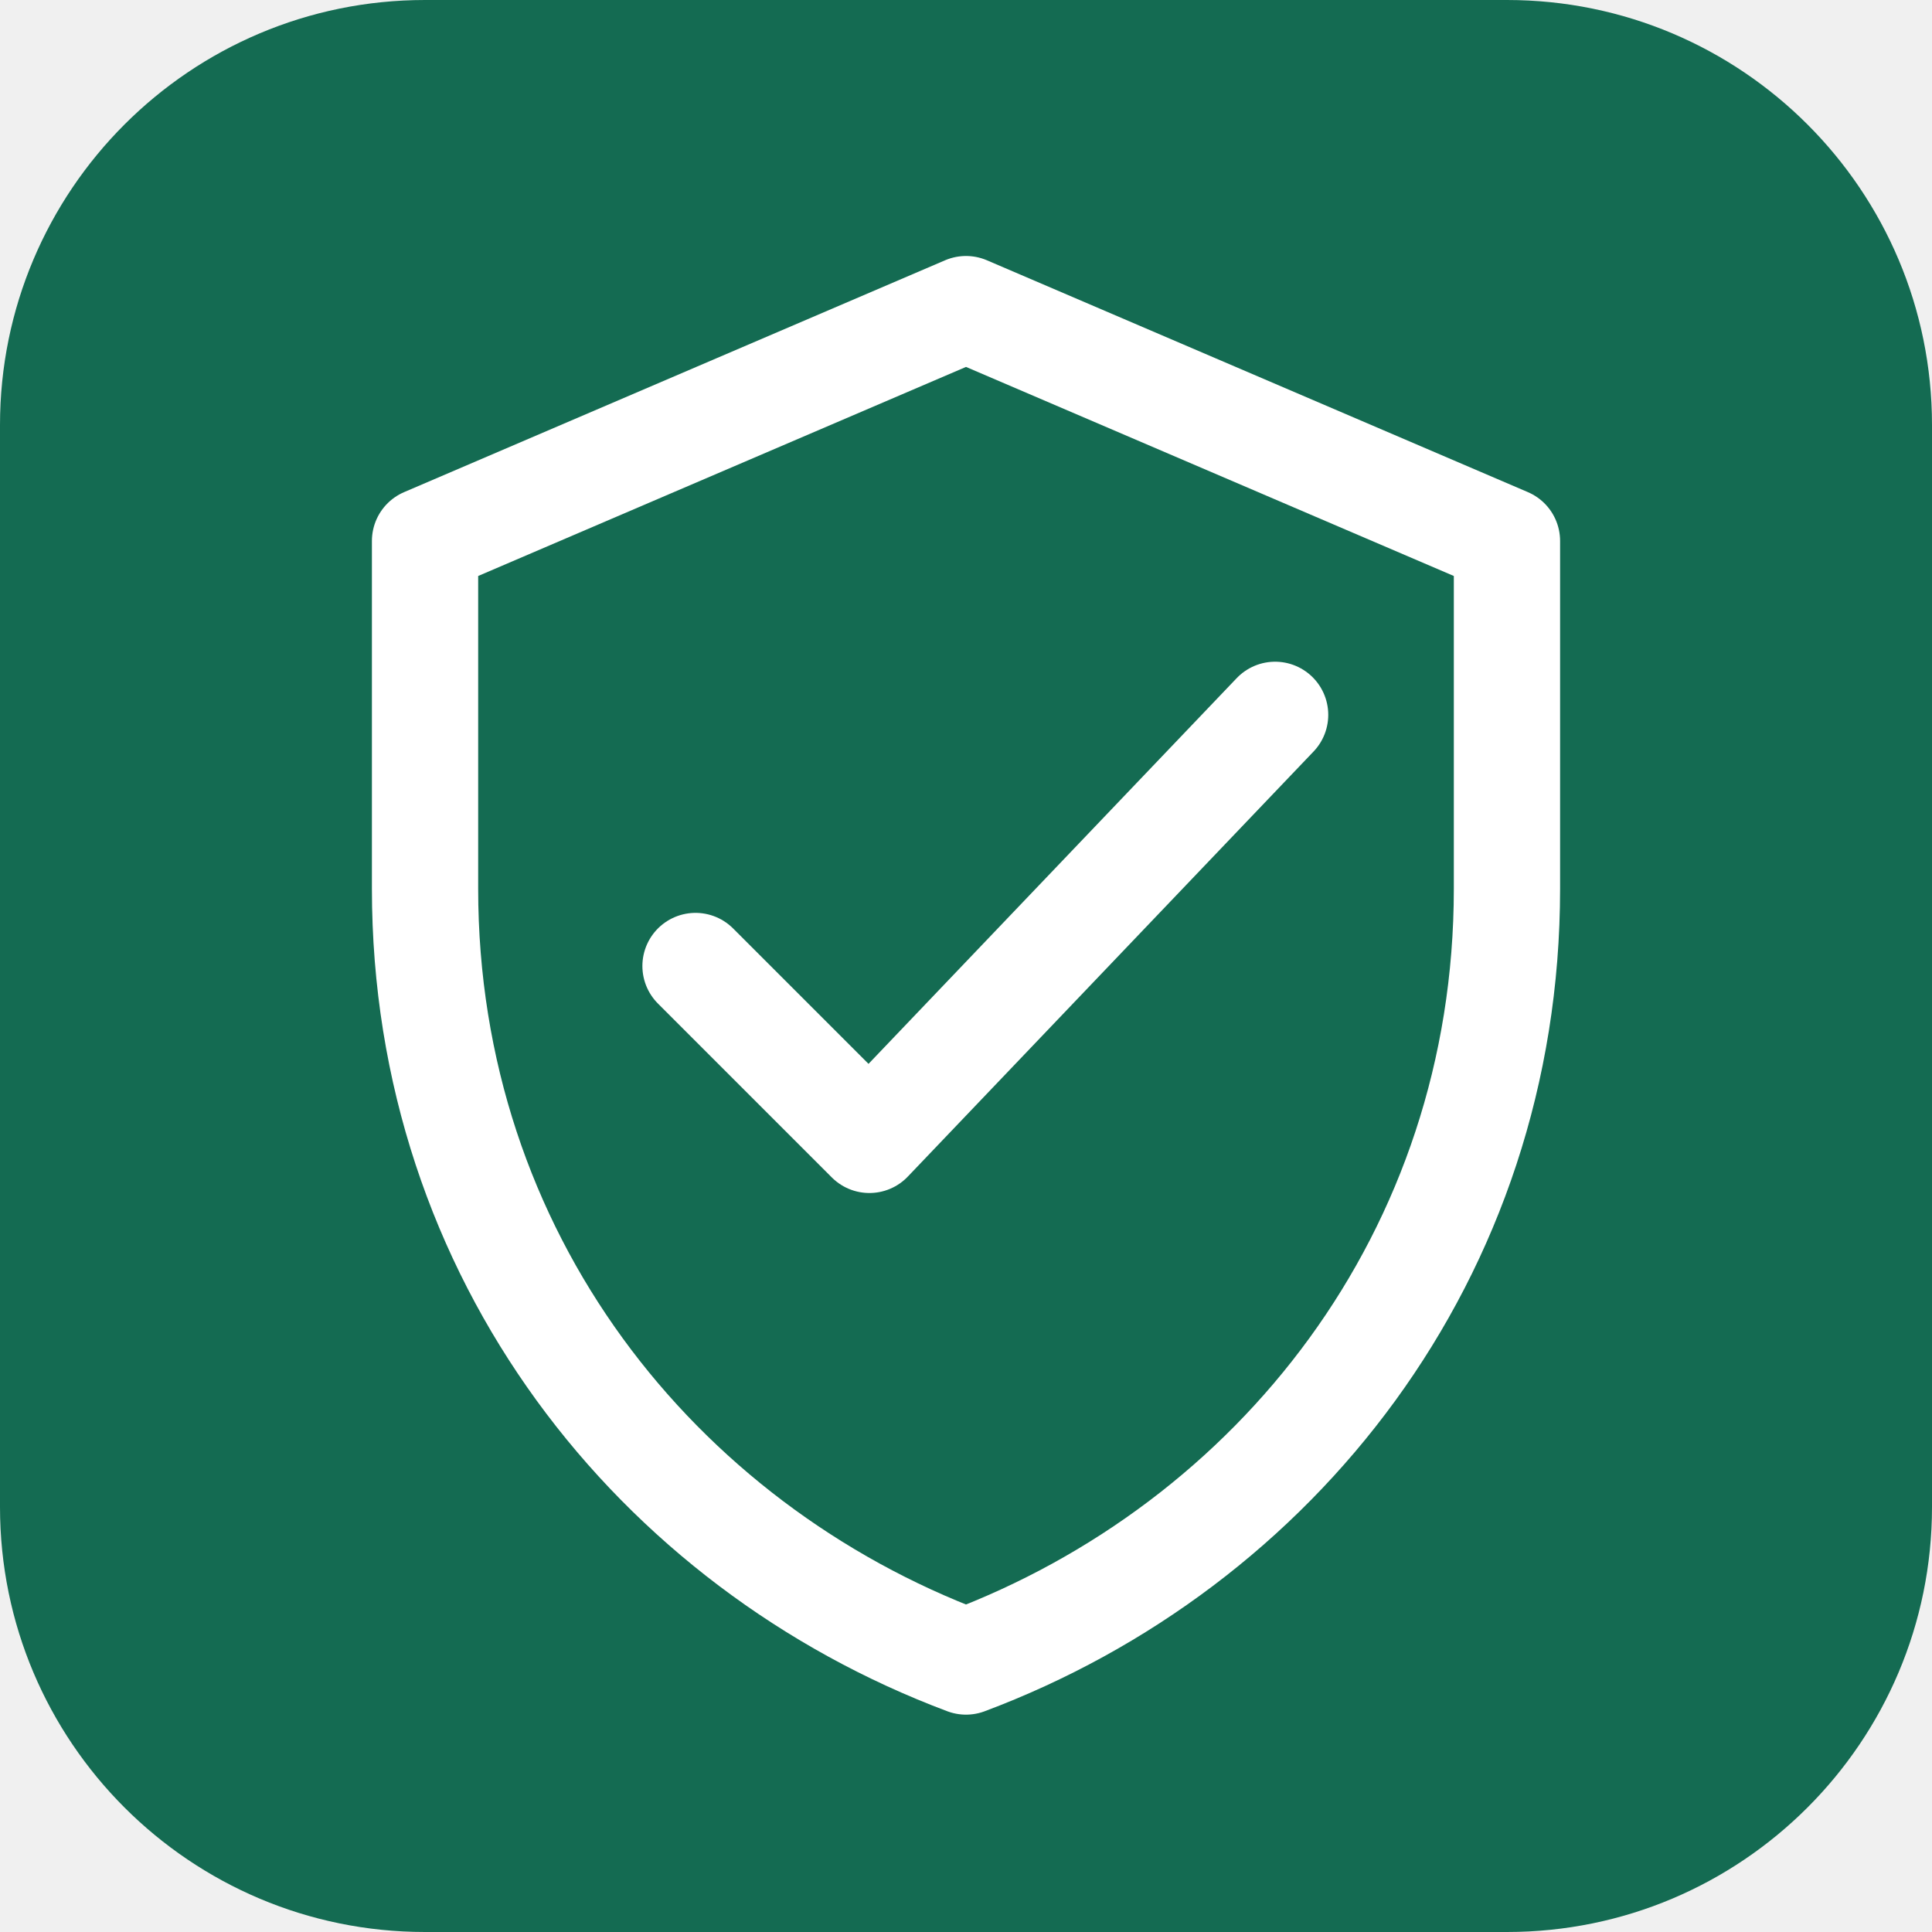
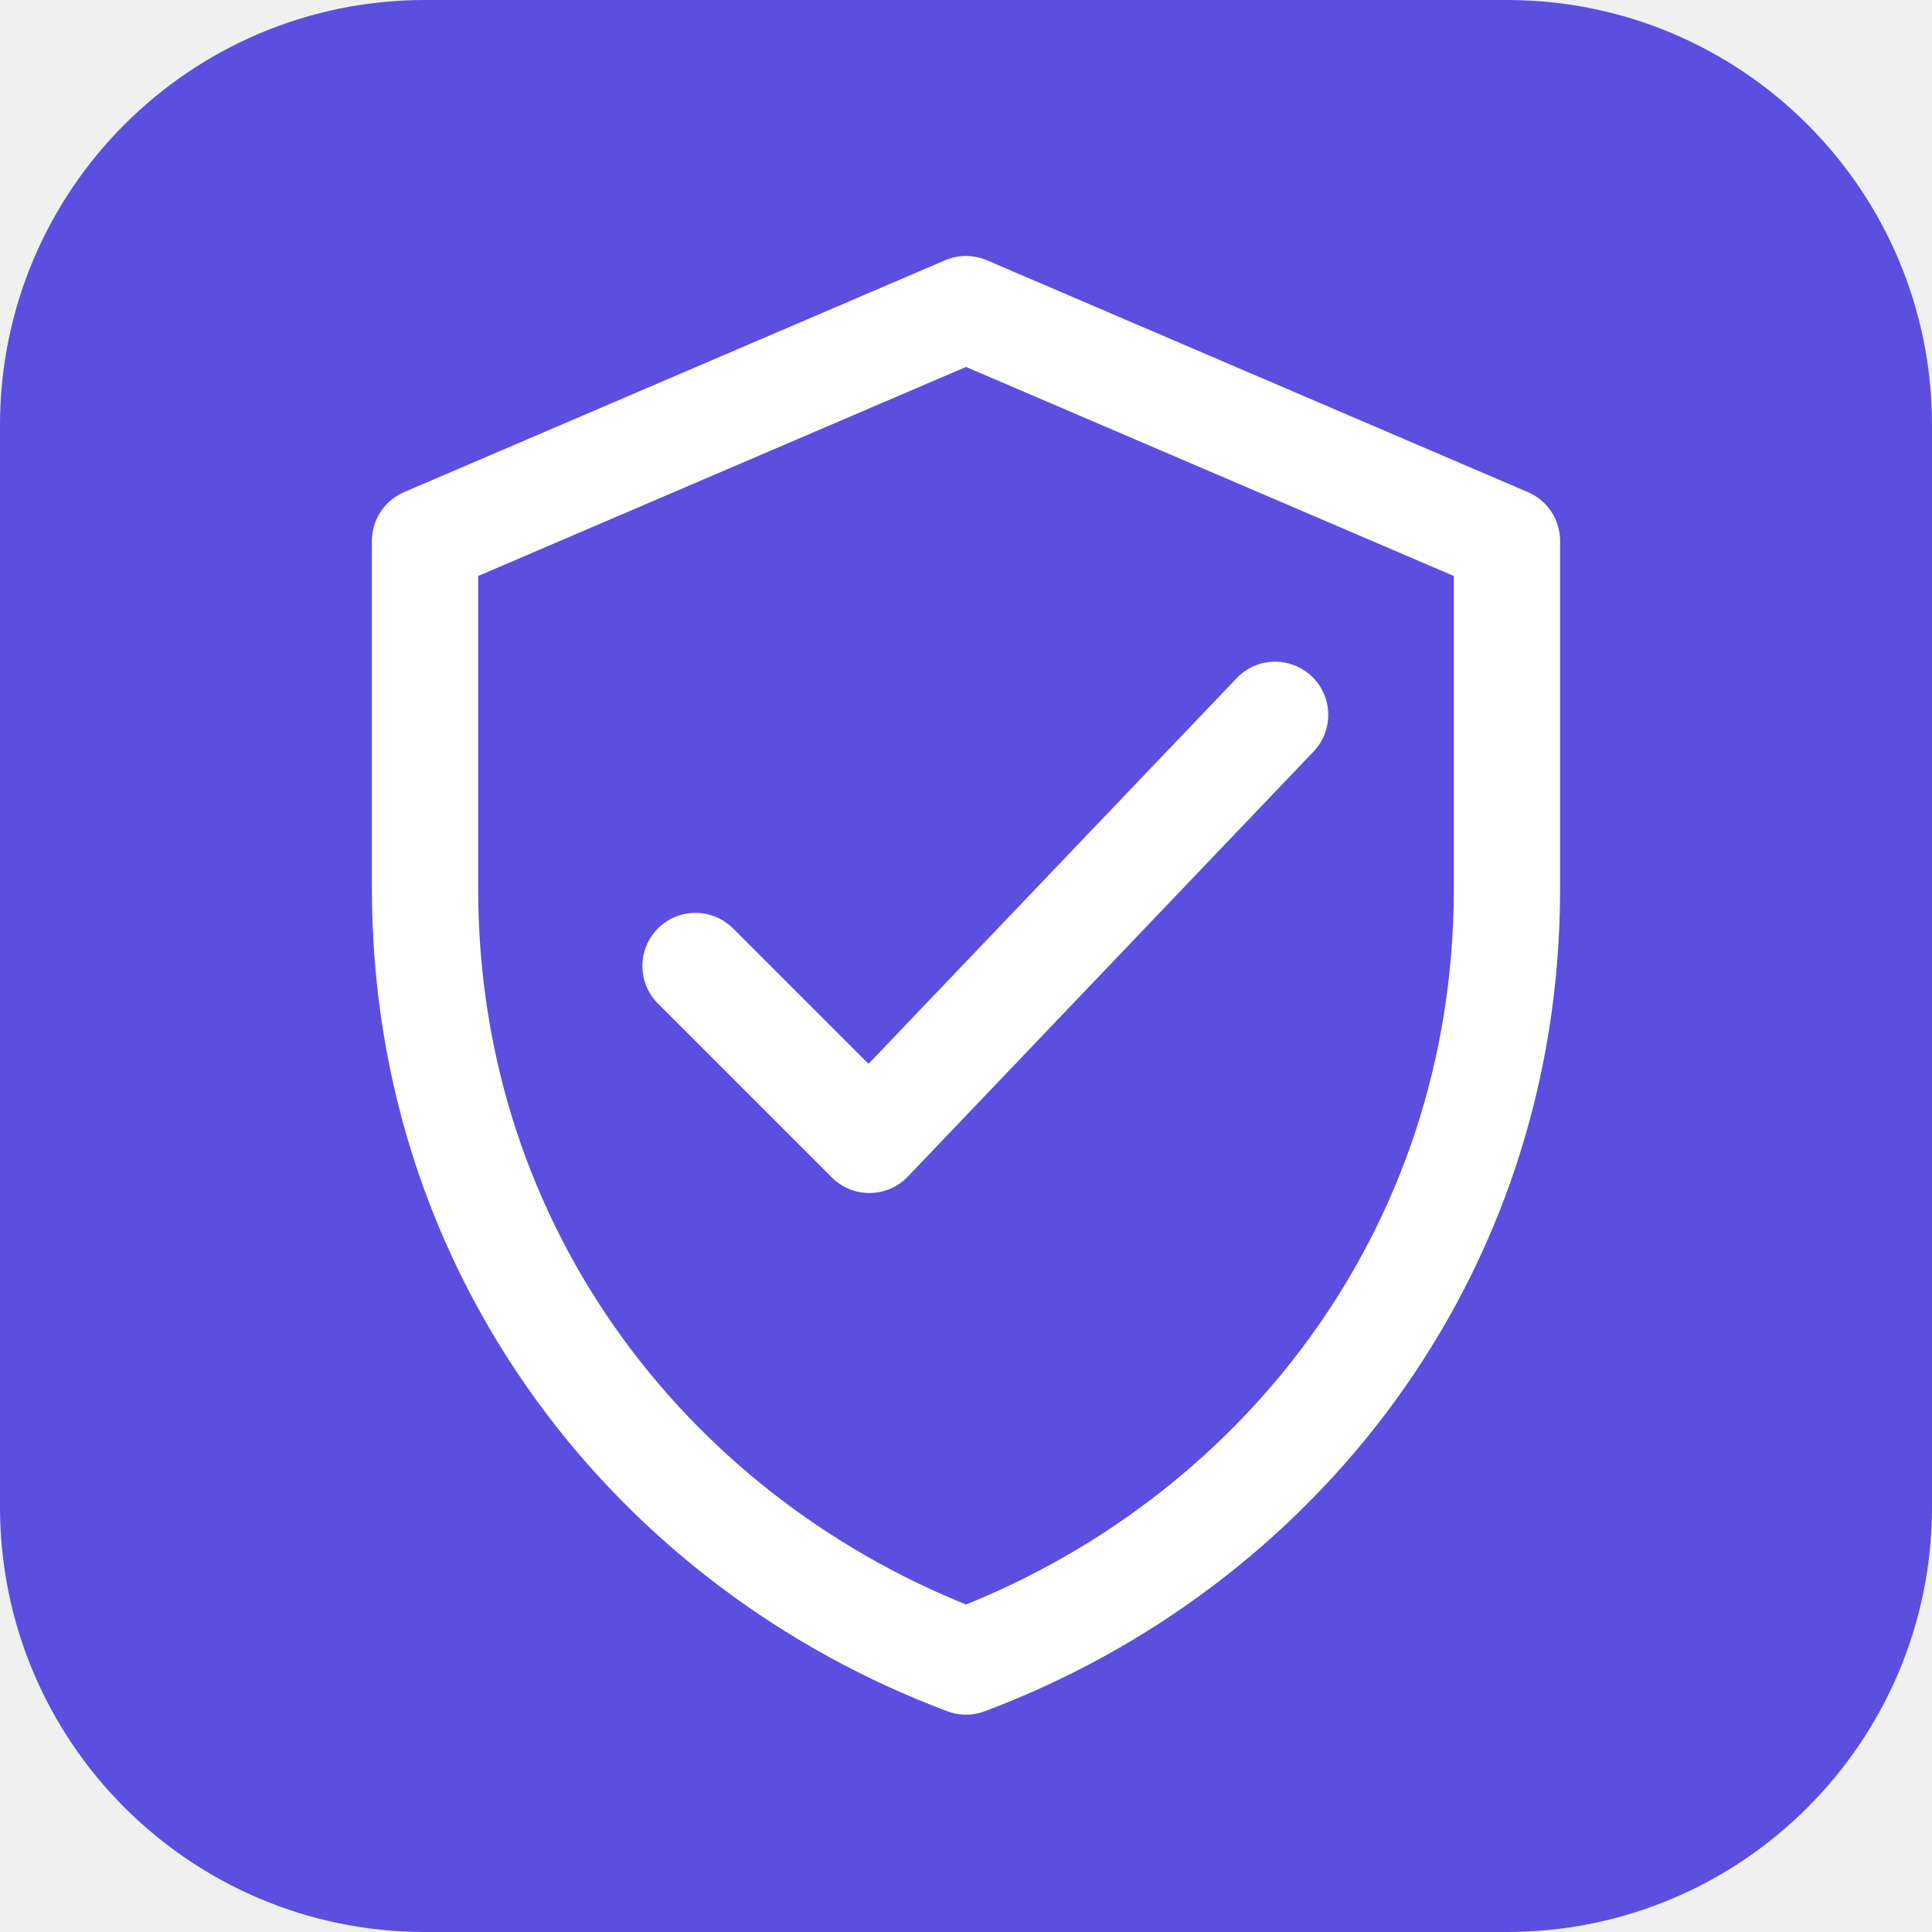
<svg xmlns="http://www.w3.org/2000/svg" viewBox="0 0 100 100">
-   <rect width="100" height="100" rx="22" fill="#146b52" />
+   <rect width="100" height="100" rx="22" fill="#5b4fe0" />
  <path d="M50 16L22 28V46C22 65 34 80 50 86C66 80 78 65 78 46V28L50 16Z" fill="none" stroke="#ffffff" stroke-width="5.5" stroke-linejoin="round" />
  <path d="M36 50L45 59L66 37" fill="none" stroke="#ffffff" stroke-width="5.5" stroke-linecap="round" stroke-linejoin="round" />
</svg>
